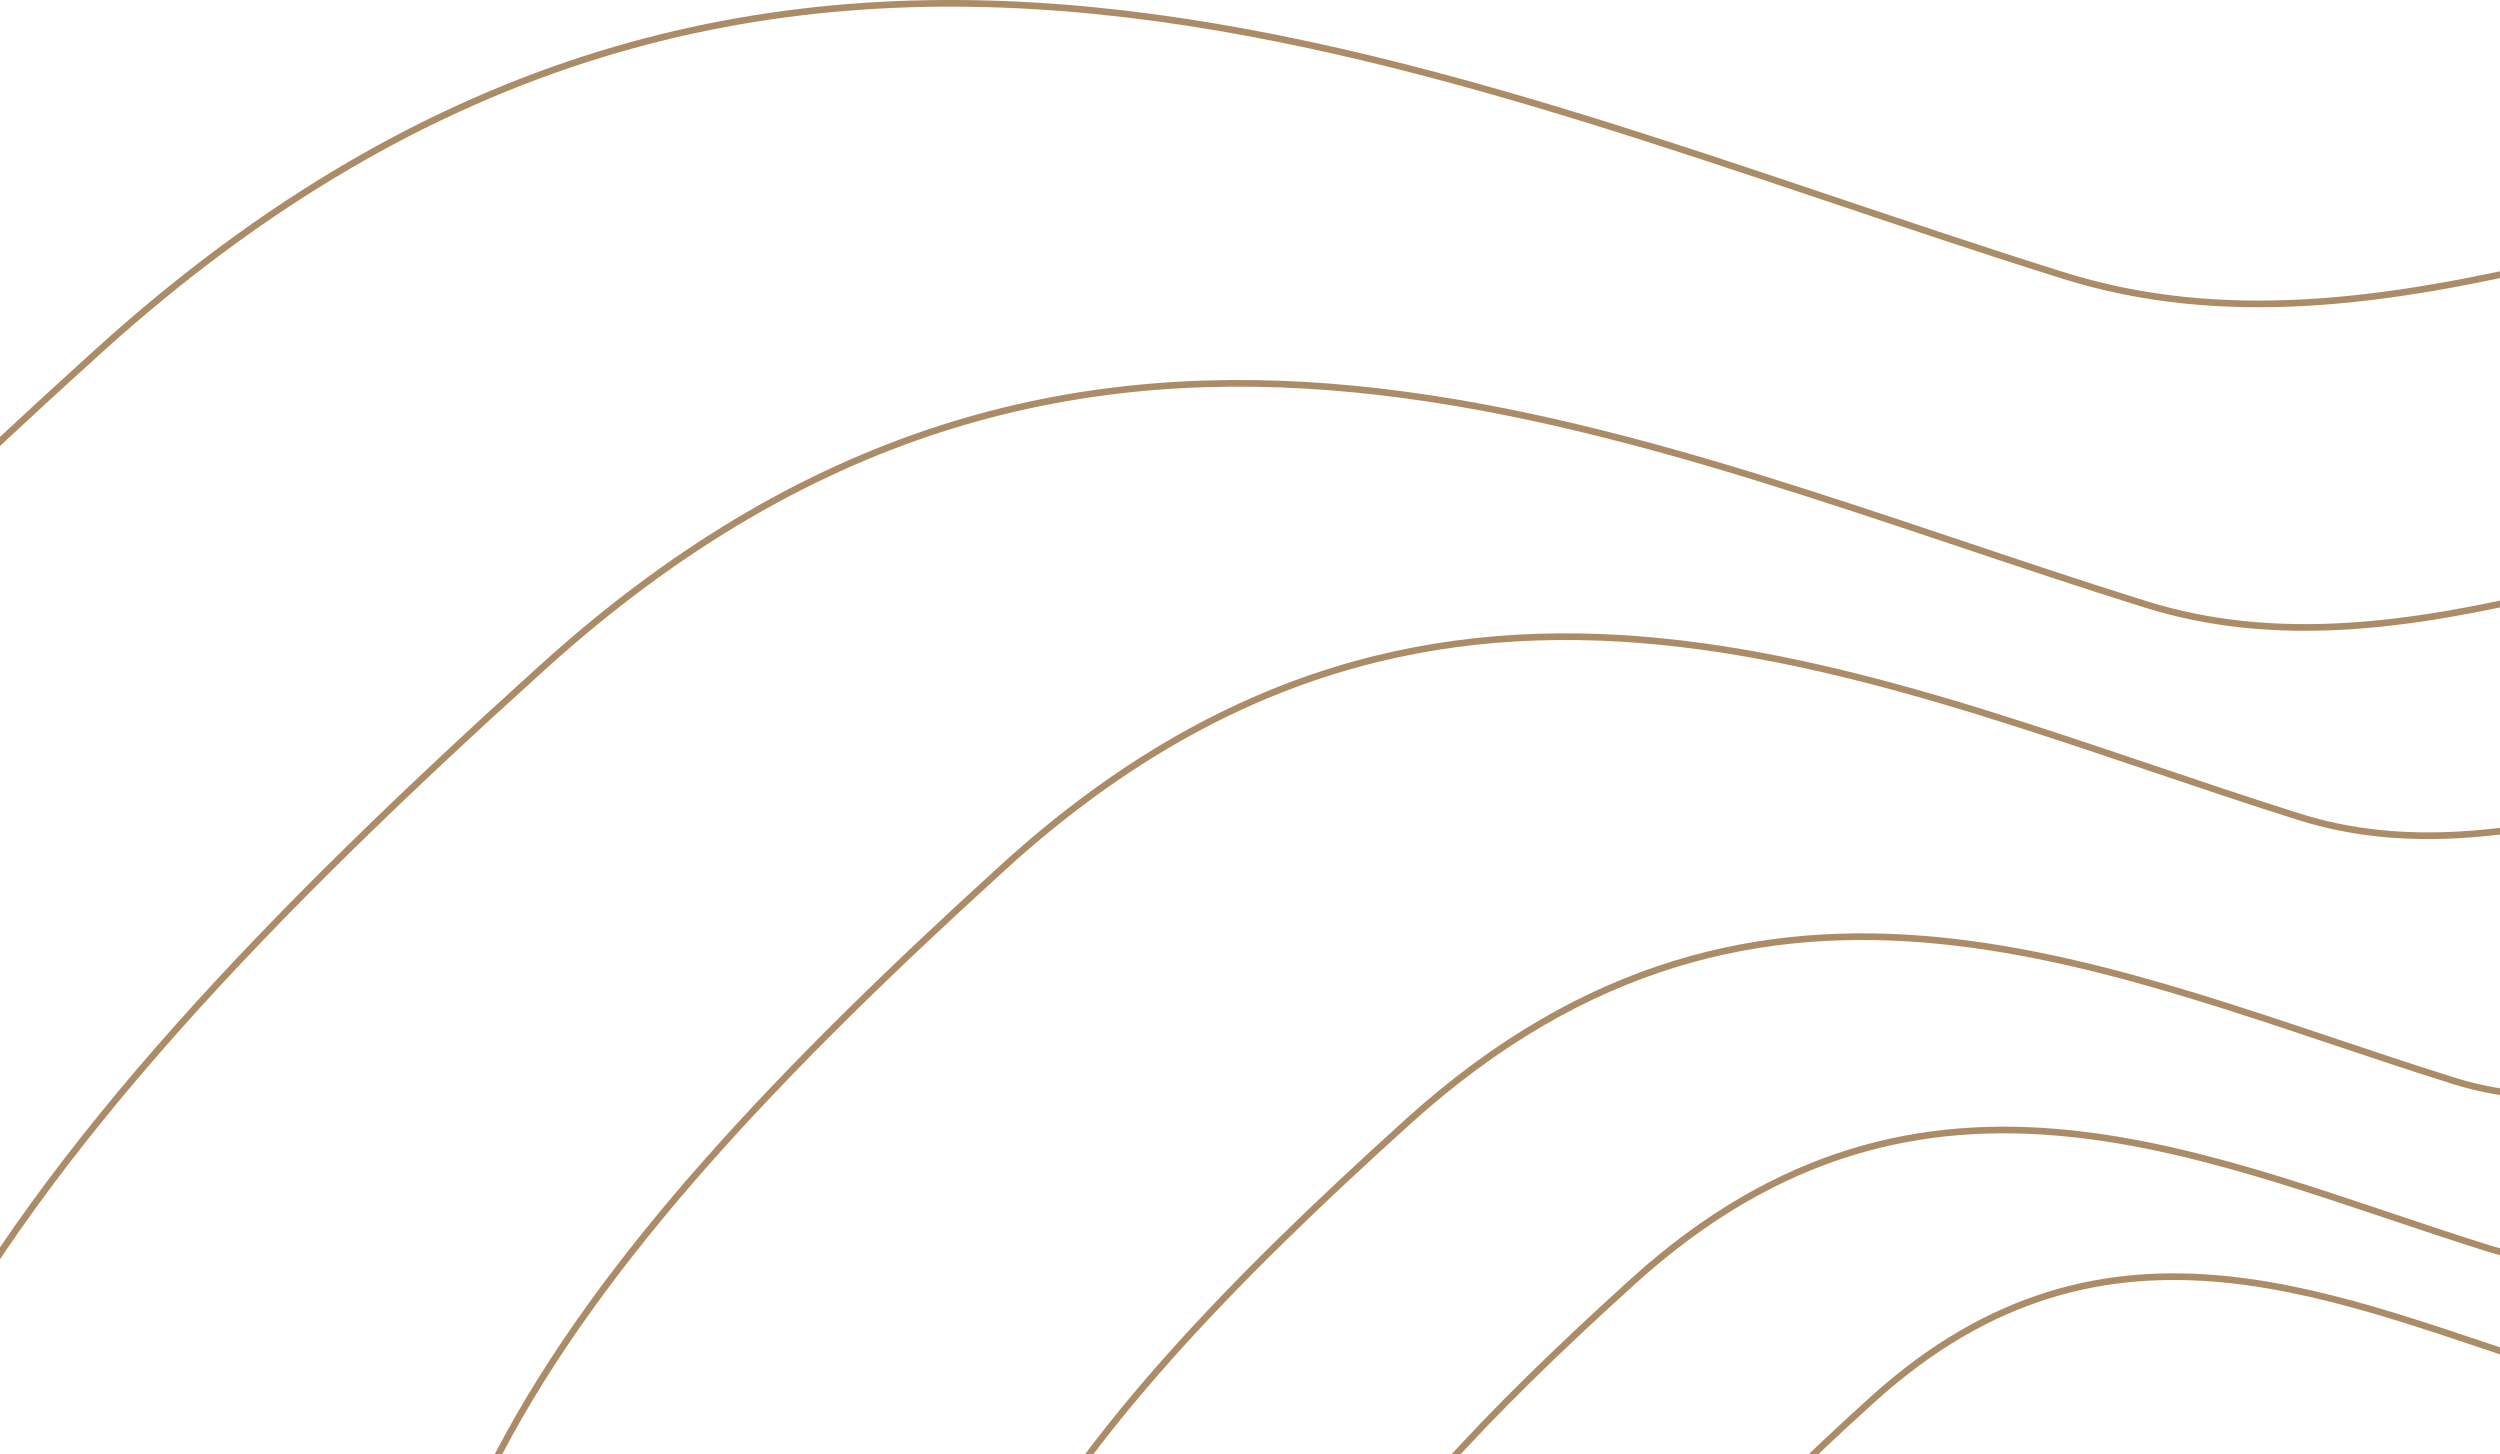
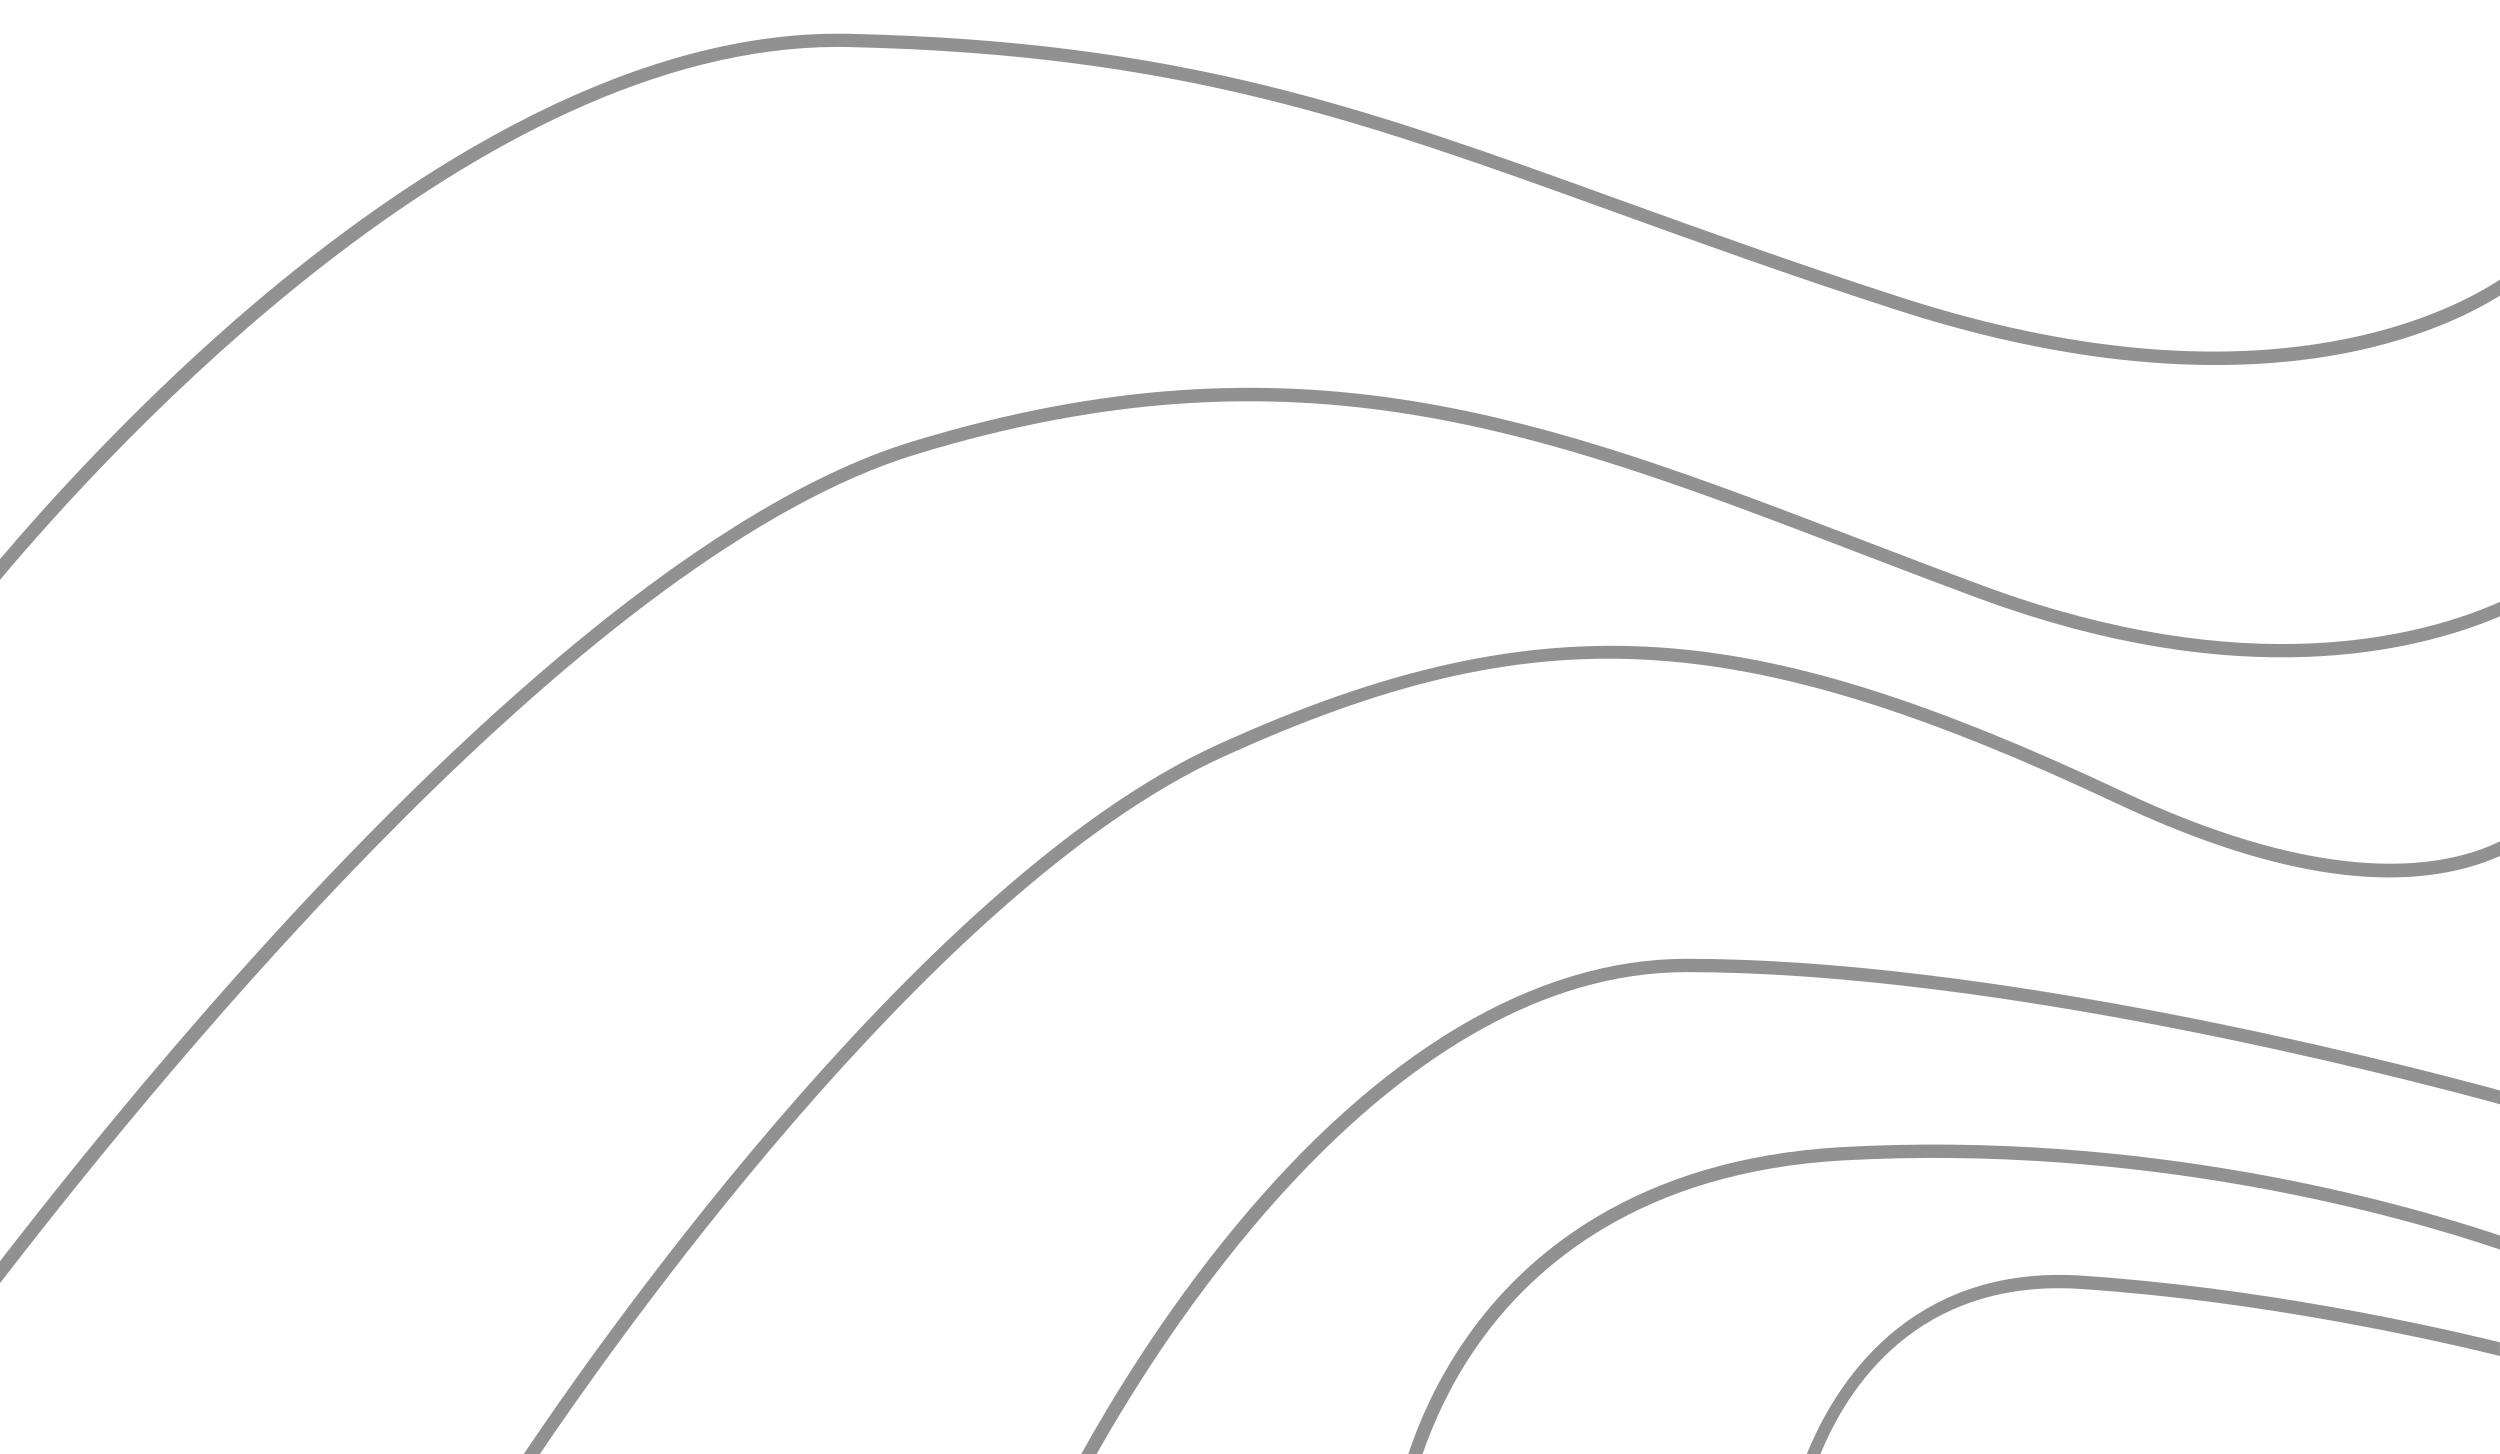
- <svg xmlns="http://www.w3.org/2000/svg" width="375" height="218">
-   <g fill="none" fill-rule="evenodd" stroke="#ac8b67">
-     <path d="M309.564 41.343C213.876 11.406 115.487-38.526 14.757 52.675c-100.73 91.202-164.058 171.093-123.163 274.463 40.896 103.37 207.827 38.985 256.33 131.373 48.503 92.388-58.069 176.237-12.123 258.462 45.945 82.225 81.274 134.924 228.927 82.643 147.654-52.282 134.04-185.308 246.324-263.207 112.283-77.898 233.767-194.516 67.05-402.604C511.383-74.283 405.25 71.28 309.563 41.343z" />
-     <path d="M321.902 90.672c-77.983-24.314-158.17-64.869-240.262 9.205C-.454 173.95-52.065 238.837-18.736 322.794c33.33 83.956 169.376 31.663 208.905 106.7 39.529 75.037-47.325 143.14-9.88 209.922C217.732 706.2 246.524 749 366.86 706.538c120.335-42.463 109.24-150.506 200.75-213.775 91.509-63.269 190.516-157.985 54.644-326.993C486.382-3.238 399.885 114.986 321.902 90.672z" />
-     <path d="M344.947 122.546c-63.103-19.824-127.99-52.889-194.418 7.504-66.43 60.393-108.193 113.297-81.223 181.748s137.057 25.816 169.044 86.995c31.986 61.178-38.296 116.703-7.996 171.152 30.3 54.449 53.599 89.346 150.973 54.725 97.374-34.62 88.396-122.71 162.445-174.293 74.048-51.584 154.164-128.808 44.218-266.603C478.043 45.98 408.05 142.37 344.947 122.546z" />
-     <path d="M368.21 162.166c-50.939-15.88-103.316-42.369-156.94 6.012-53.623 48.382-87.336 90.763-65.565 145.6 21.77 54.836 110.636 20.68 136.457 69.691 25.82 49.01-30.913 93.492-6.454 137.111 24.459 43.62 43.266 71.576 121.87 43.841 78.603-27.734 71.355-98.303 131.13-139.628 59.774-41.324 124.445-103.188 35.693-213.576-88.752-110.388-145.252-33.17-196.19-49.05z" />
-     <path d="M373.18 187.232c-41.598-12.997-84.371-34.675-128.162 4.92-43.79 39.594-71.321 74.28-53.543 119.157 17.779 44.877 90.35 16.925 111.435 57.035 21.086 40.11-25.244 76.513-5.27 112.21 19.974 35.698 35.332 58.577 99.522 35.88 64.19-22.699 58.272-80.452 107.085-114.27 48.814-33.82 101.627-84.45 29.149-174.79-72.478-90.34-118.617-27.146-160.216-40.142z" />
-     <path d="M384.992 205.895c-33.778-10.551-68.51-28.15-104.069 3.994-35.558 32.143-57.914 60.3-43.477 96.731 14.436 36.432 73.365 13.74 90.486 46.3 17.122 32.562-20.498 62.114-4.28 91.093 16.22 28.98 28.691 47.552 80.814 29.127 52.123-18.426 47.317-65.31 86.954-92.765 39.637-27.454 82.522-68.555 23.67-141.893-58.853-73.338-96.32-22.037-130.098-32.587z" />
+ <svg xmlns="http://www.w3.org/2000/svg" version="1.1" id="Capa_2" x="0px" y="0px" viewBox="0 0 375 218" style="enable-background:new 0 0 375 218;" xml:space="preserve">
+   <style type="text/css">
+ 	.st0{fill:#919191;}
+ </style>
+   <g>
+     <path class="st0" d="M125.67,7.04c0.54,0,1.07,0.01,1.61,0.02c49.47,1.1,76.79,10.98,114.61,24.65   c12.43,4.49,26.51,9.59,42.75,14.83c33.65,10.86,57.4,8.98,71.4,5.5c9.14-2.28,15.36-5.45,18.96-7.7v-2.41   c-8.13,5.34-36.8,19.8-89.75,2.71c-16.2-5.23-30.27-10.32-42.68-14.8c-38-13.74-65.45-23.67-115.25-24.77   C92.77,4.32,58.17,28.01,35.21,48.05C19.63,61.65,7.16,75.43,0,83.86v3.12C16.65,67.15,71.57,7.04,125.67,7.04z" />
+     <path class="st0" d="M137.47,68.13c57.21-17.41,94.09-3.28,140.78,14.6c5.99,2.29,12.18,4.67,18.58,7.03   c39.34,14.55,65.83,7.95,78.17,2.69v-2.17c-11.56,5.13-37.8,12.27-77.48-2.4c-6.38-2.36-12.57-4.73-18.56-7.02   c-47.05-18.02-84.22-32.26-142.08-14.64c-33.77,10.28-73.46,48.89-100.81,79.47C21.7,161.76,9.15,177.35,0,189.17v3.31   C27.24,157.12,88.95,82.9,137.47,68.13z" />
+     <path class="st0" d="M318.43,118.74C289,104.9,268.23,98.43,248.99,97.12c-20.64-1.4-41.08,3.09-66.3,14.56   c-45.63,20.76-96.34,94.76-104.14,106.45h2.41c9.79-14.52,58.66-84.66,102.56-104.63c46.96-21.36,77.03-19.78,134.05,7.05   c22.64,10.65,41.11,13.64,54.89,8.86c0.9-0.31,1.74-0.66,2.54-1.01v-2.19c-1.03,0.49-2.14,0.95-3.36,1.37   C362.52,130.68,345.89,131.67,318.43,118.74z" />
+     <path class="st0" d="M185.11,184.19c-10.83,13.15-18.78,26.42-22.94,33.94h2.31c10.98-19.5,44.76-72.31,88.47-72.31   c45.87,0,105.11,15.2,122.06,19.82v-2.07c-17.71-4.81-76.43-19.75-122.06-19.75C230.31,143.82,206.86,157.78,185.11,184.19z" />
+     <path class="st0" d="M276.42,172.06c-31.27,1.72-47.91,16.44-56.35,28.48c-4.54,6.47-7.25,12.79-8.83,17.59h2.14   c1.58-4.61,4.18-10.53,8.39-16.51c8.19-11.65,24.35-25.88,54.77-27.56c45.5-2.5,83.42,8.28,98.47,13.38v-2.11   C359.36,180.09,321.59,169.57,276.42,172.06z" />
+     <path class="st0" d="M271.01,218.13h2.05c4.01-9.82,14.48-26.42,39.1-24.78c26.99,1.8,52.57,7.53,62.83,10.05v-2.06   c-10.63-2.59-35.97-8.21-62.7-9.99C286.2,189.62,275.12,207.97,271.01,218.13z" />
  </g>
</svg>
